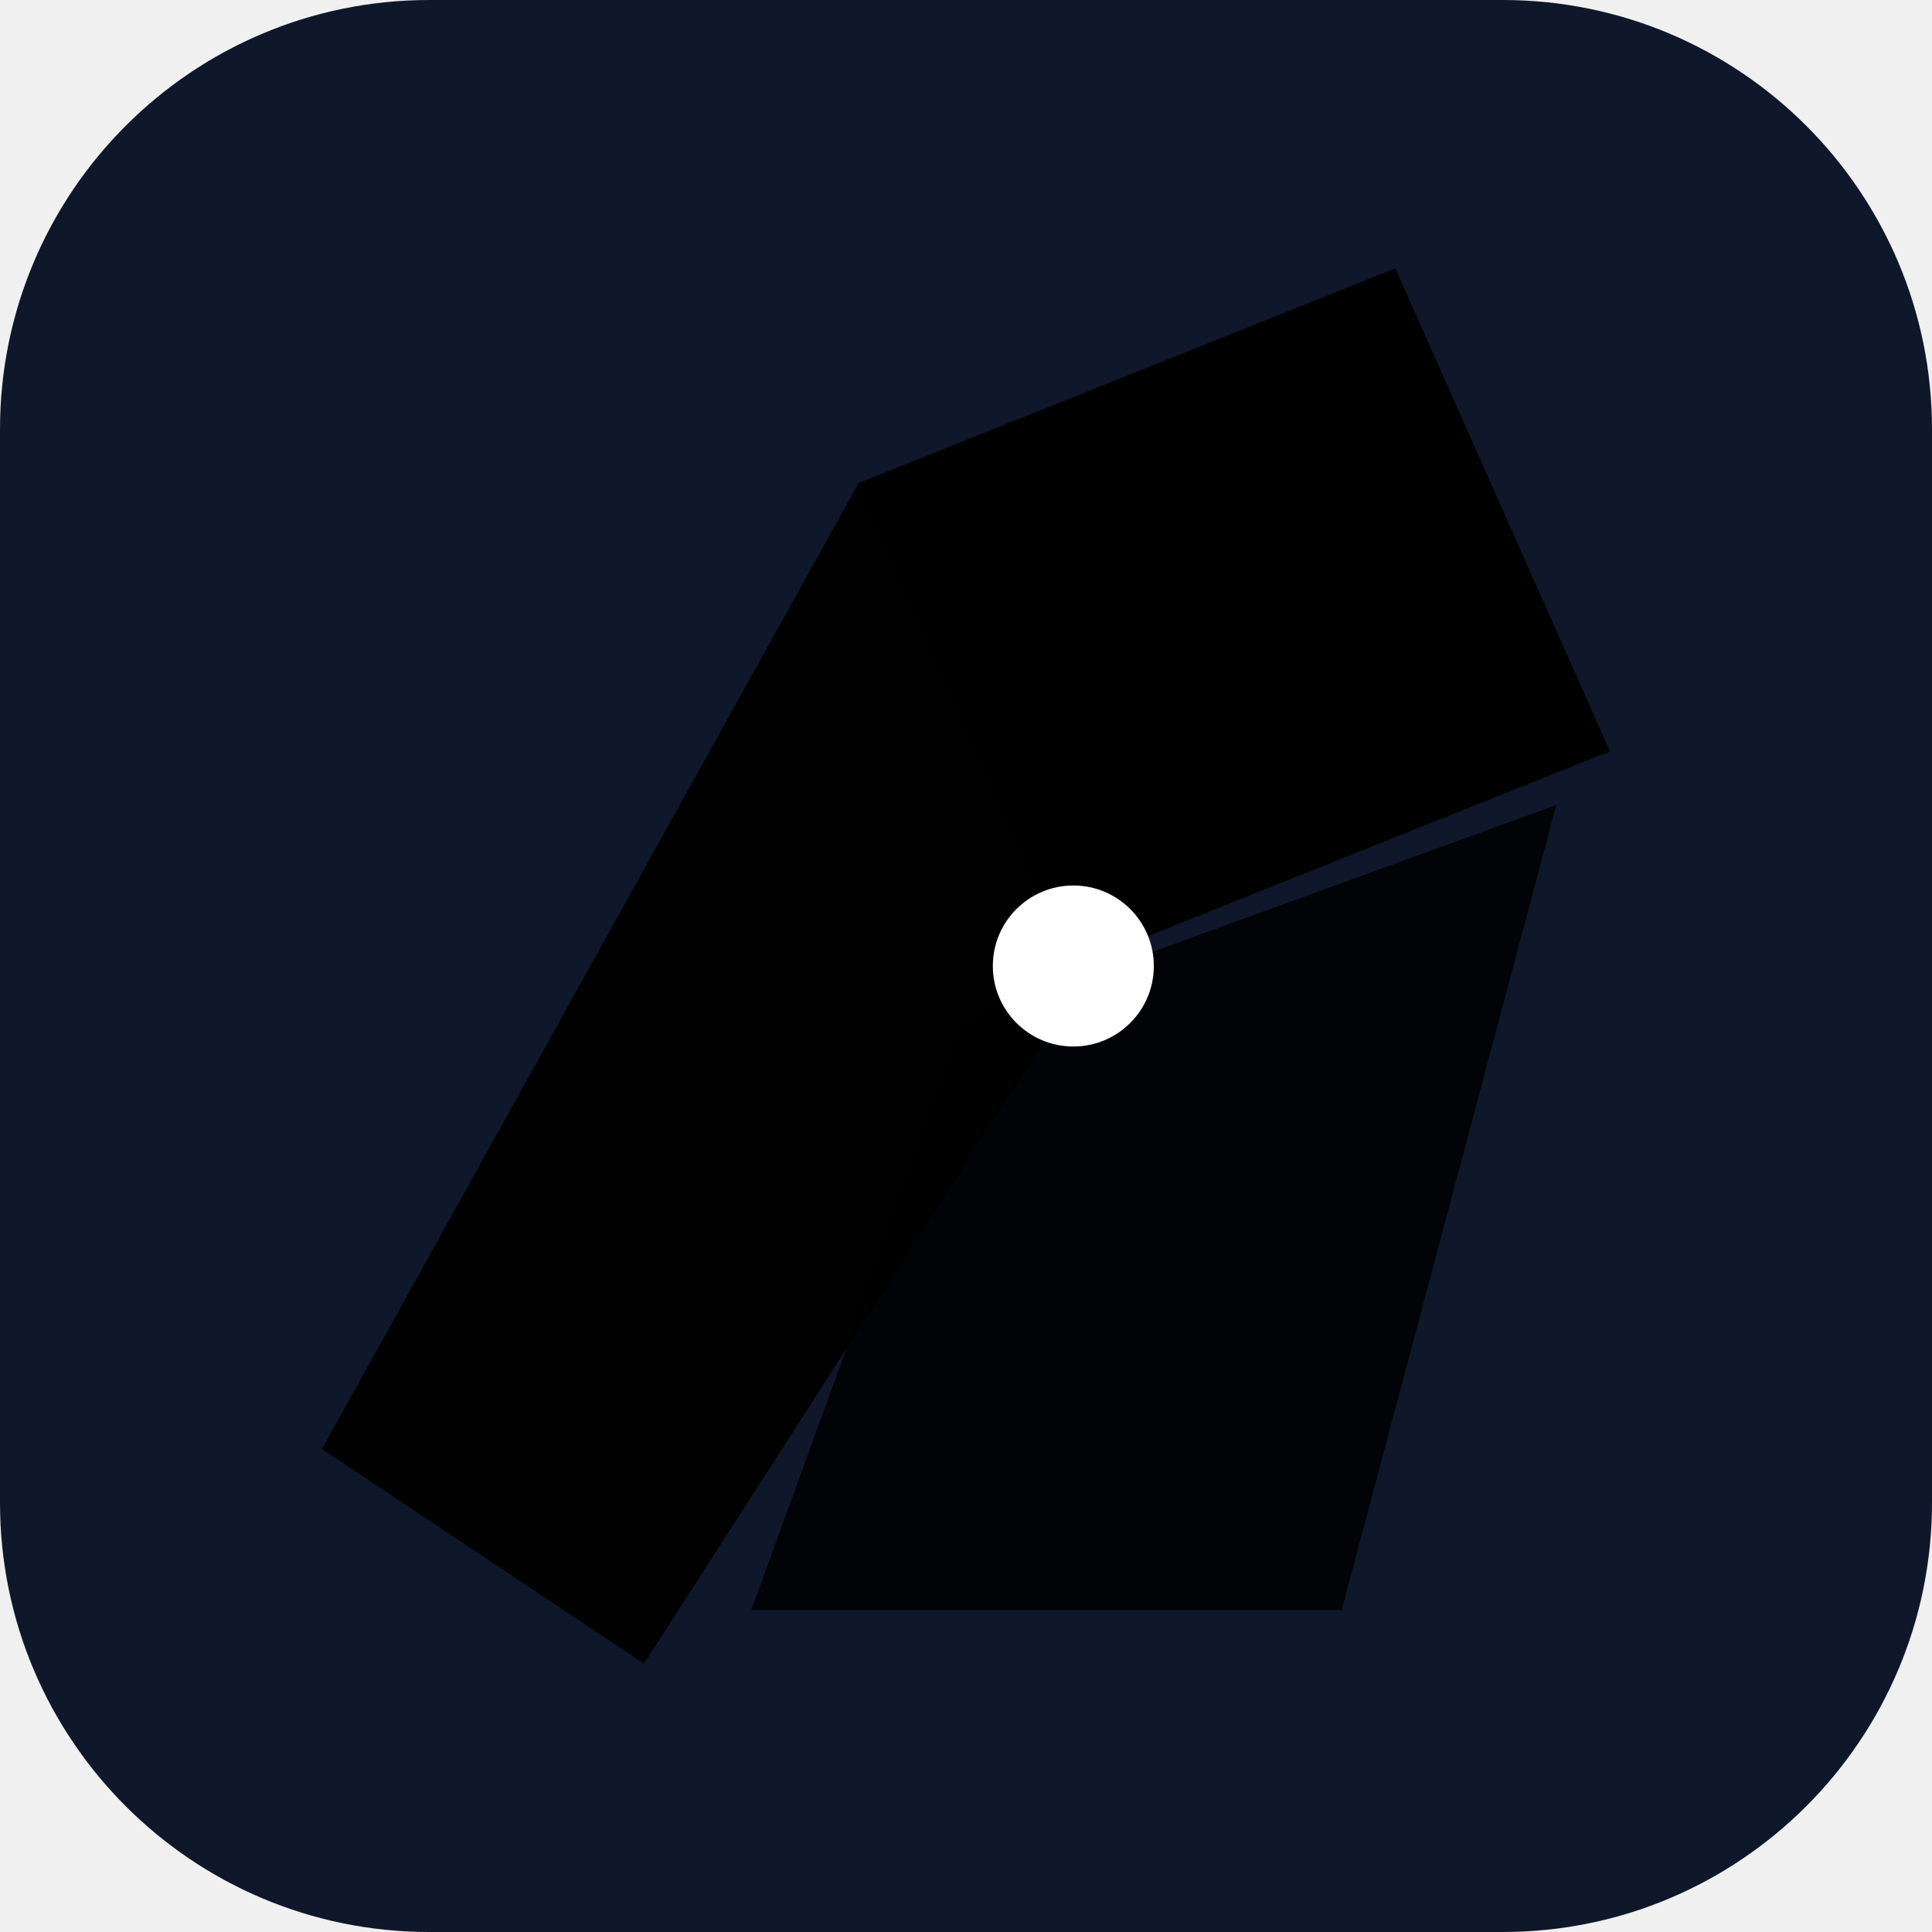
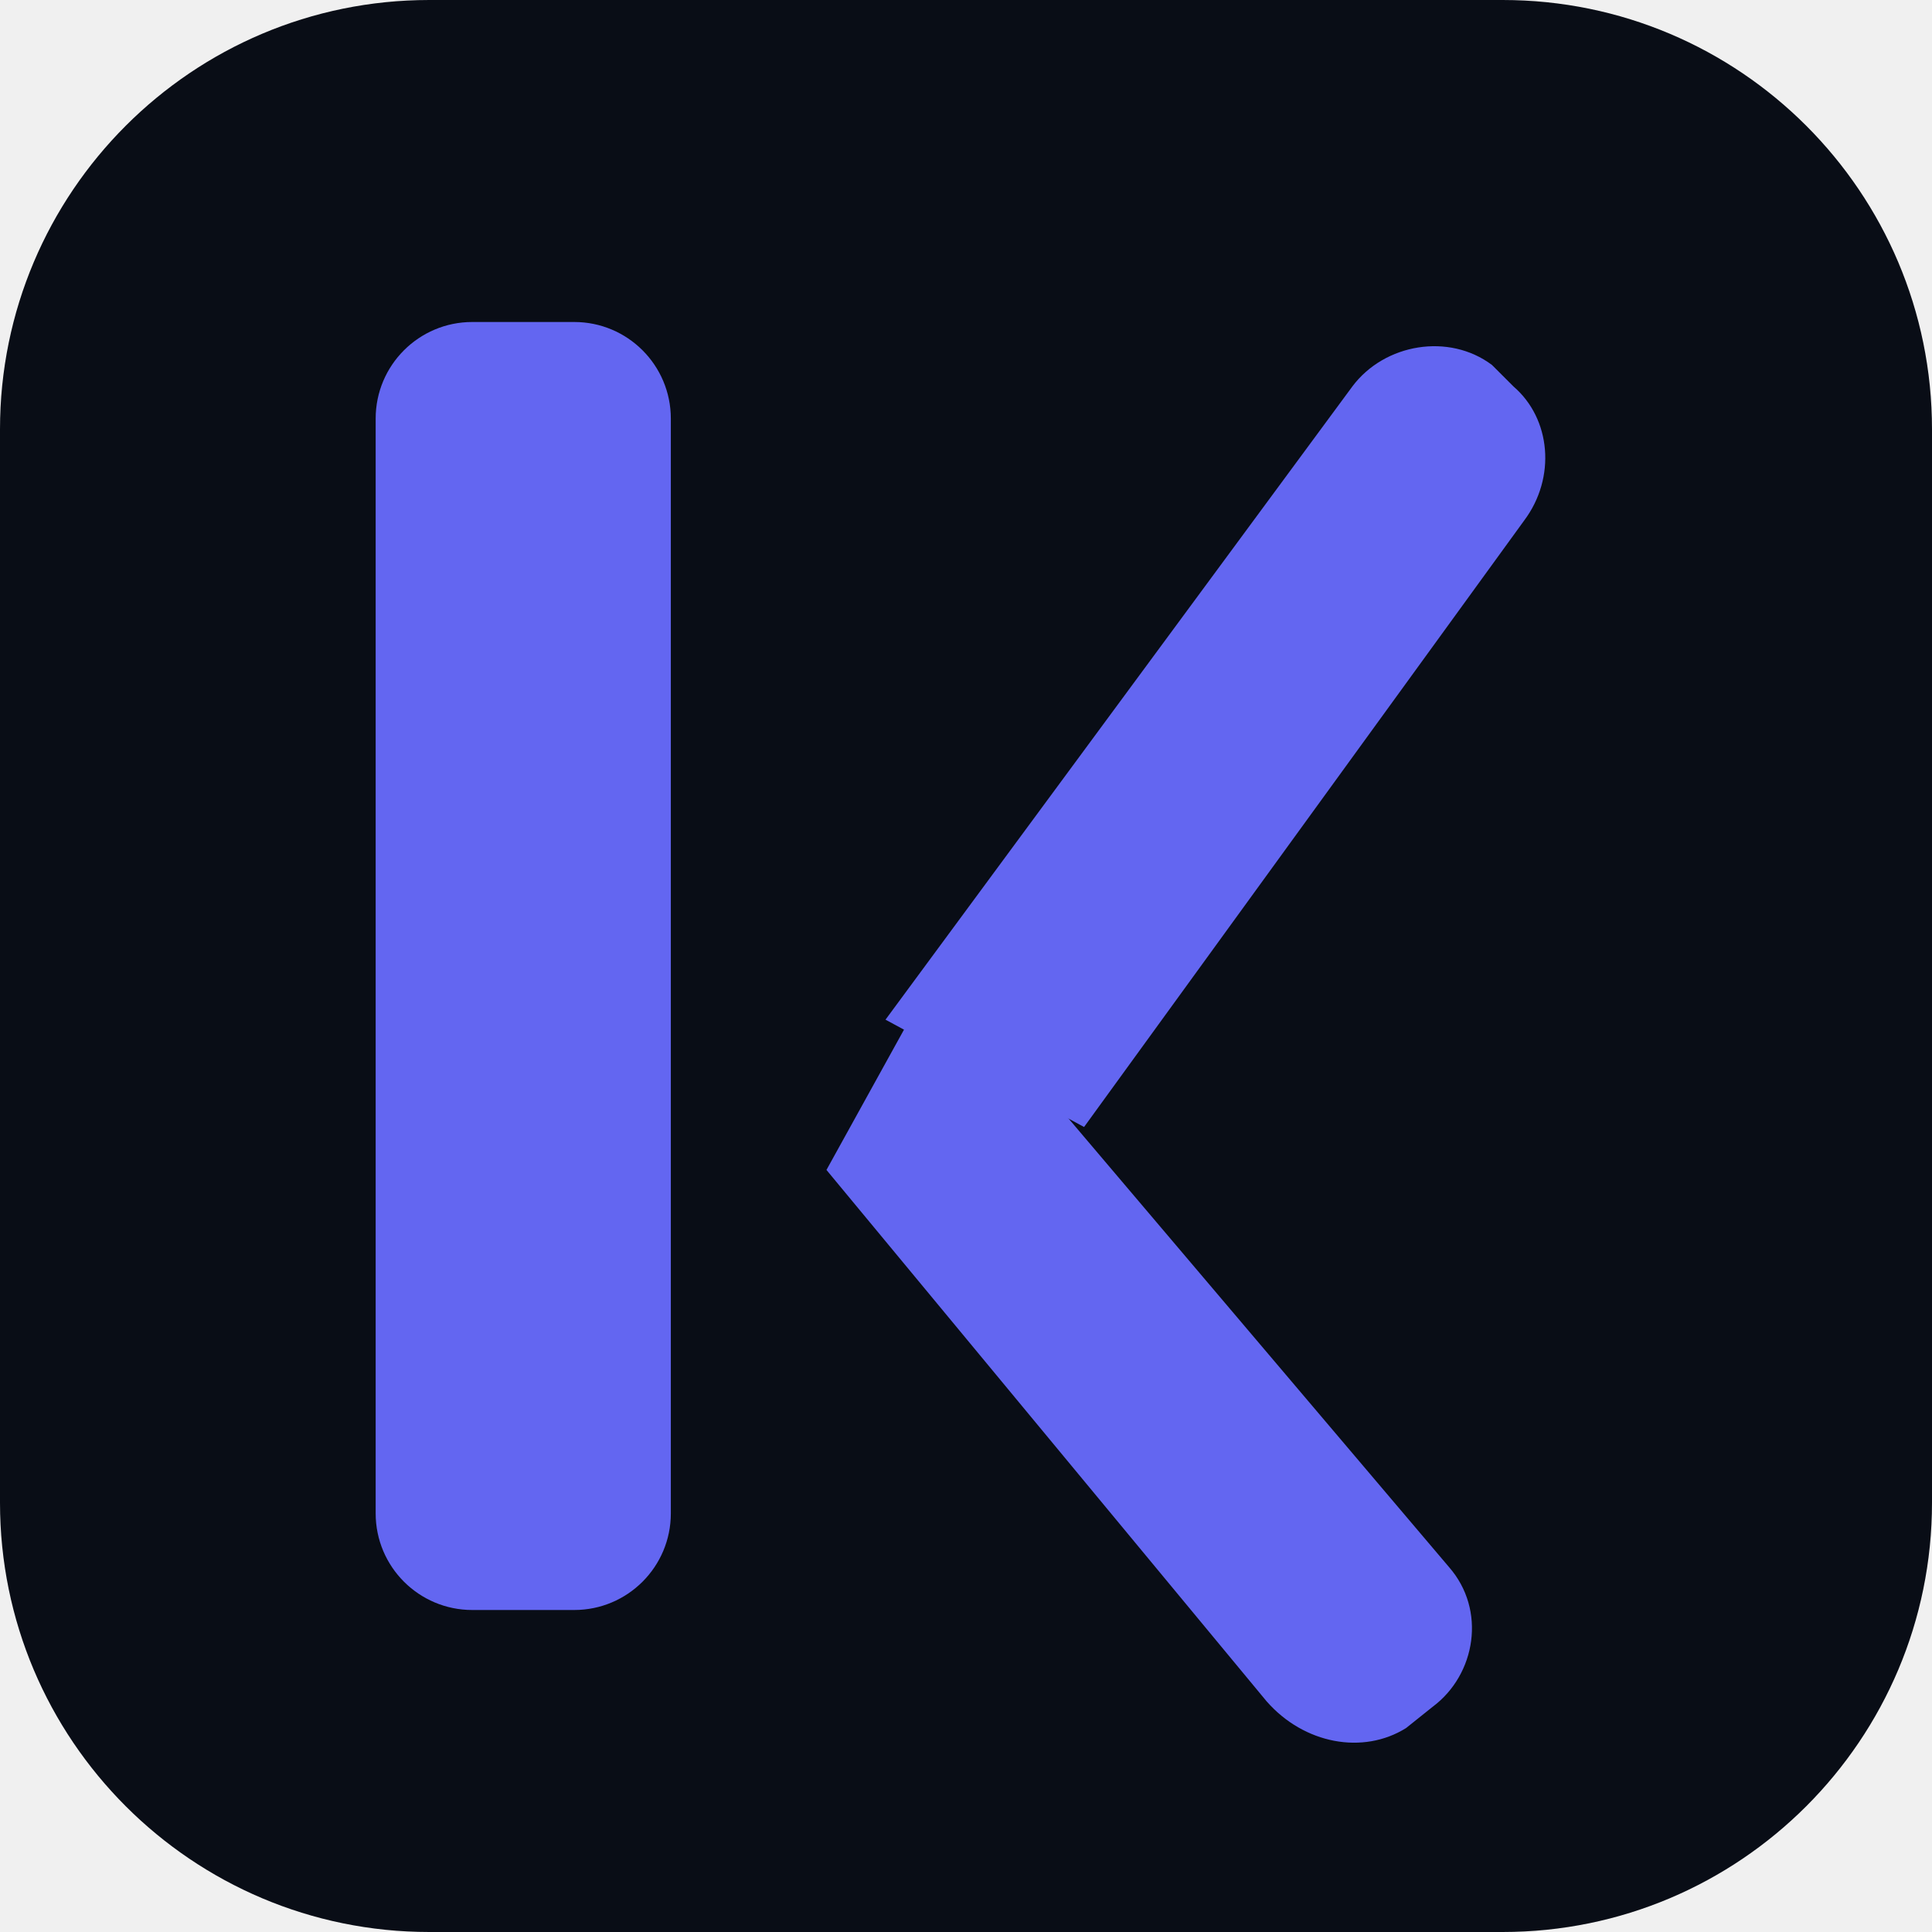
<svg xmlns="http://www.w3.org/2000/svg" width="32" height="32" viewBox="0 0 36 36" fill="none">
-   <defs>
-     <linearGradient id="fav-grad-1" x1="4" y1="4" x2="32" y2="32" gradientUnits="userSpaceOnUse">
-       <stop offset="0%" stopColor="#6366f1" />
-       <stop offset="100%" stopColor="#4338ca" />
-     </linearGradient>
-     <linearGradient id="fav-grad-2" x1="12" y1="6" x2="30" y2="24" gradientUnits="userSpaceOnUse">
-       <stop offset="0%" stopColor="#38bdf8" />
-       <stop offset="100%" stopColor="#6366f1" />
-     </linearGradient>
-     <linearGradient id="fav-grad-3" x1="8" y1="16" x2="26" y2="34" gradientUnits="userSpaceOnUse">
-       <stop offset="0%" stopColor="#818cf8" />
-       <stop offset="100%" stopColor="#312e81" />
-     </linearGradient>
-   </defs>
-   <rect width="36" height="36" rx="8" fill="#0f172a" />
-   <path d="M 6 27 L 16 9 L 21 17 L 12 31 Z" fill="url(#fav-grad-1)" fill-opacity="0.95" />
-   <path d="M 16 9 L 26 5 L 30 14 L 20 18 Z" fill="url(#fav-grad-2)" />
-   <path d="M 18 19 L 29 15 L 25 30 L 14 30 Z" fill="url(#fav-grad-3)" fill-opacity="0.85" />
-   <circle cx="20" cy="18" r="1.5" fill="#ffffff" />
+   <rect width="36" height="36" rx="8" fill="#090d16" />
+   <rect x="7" y="6" width="5.5" height="24" rx="1.8" fill="#6366f1" />
+   <path d="M 16.5 19 L 25.2 7.2 C 25.8 6.4 27.0 6.2 27.8 6.8 L 28.2 7.2 C 28.9 7.8 29.0 8.9 28.4 9.7 L 20.2 21.0 Z" fill="#6366f1" />
+   <path d="M 17.5 18 L 27.0 29.2 C 27.7 30.0 27.5 31.2 26.7 31.8 L 26.2 32.2 C 25.4 32.7 24.3 32.5 23.6 31.7 L 15.4 21.8 Z" fill="#6366f1" />
</svg>
